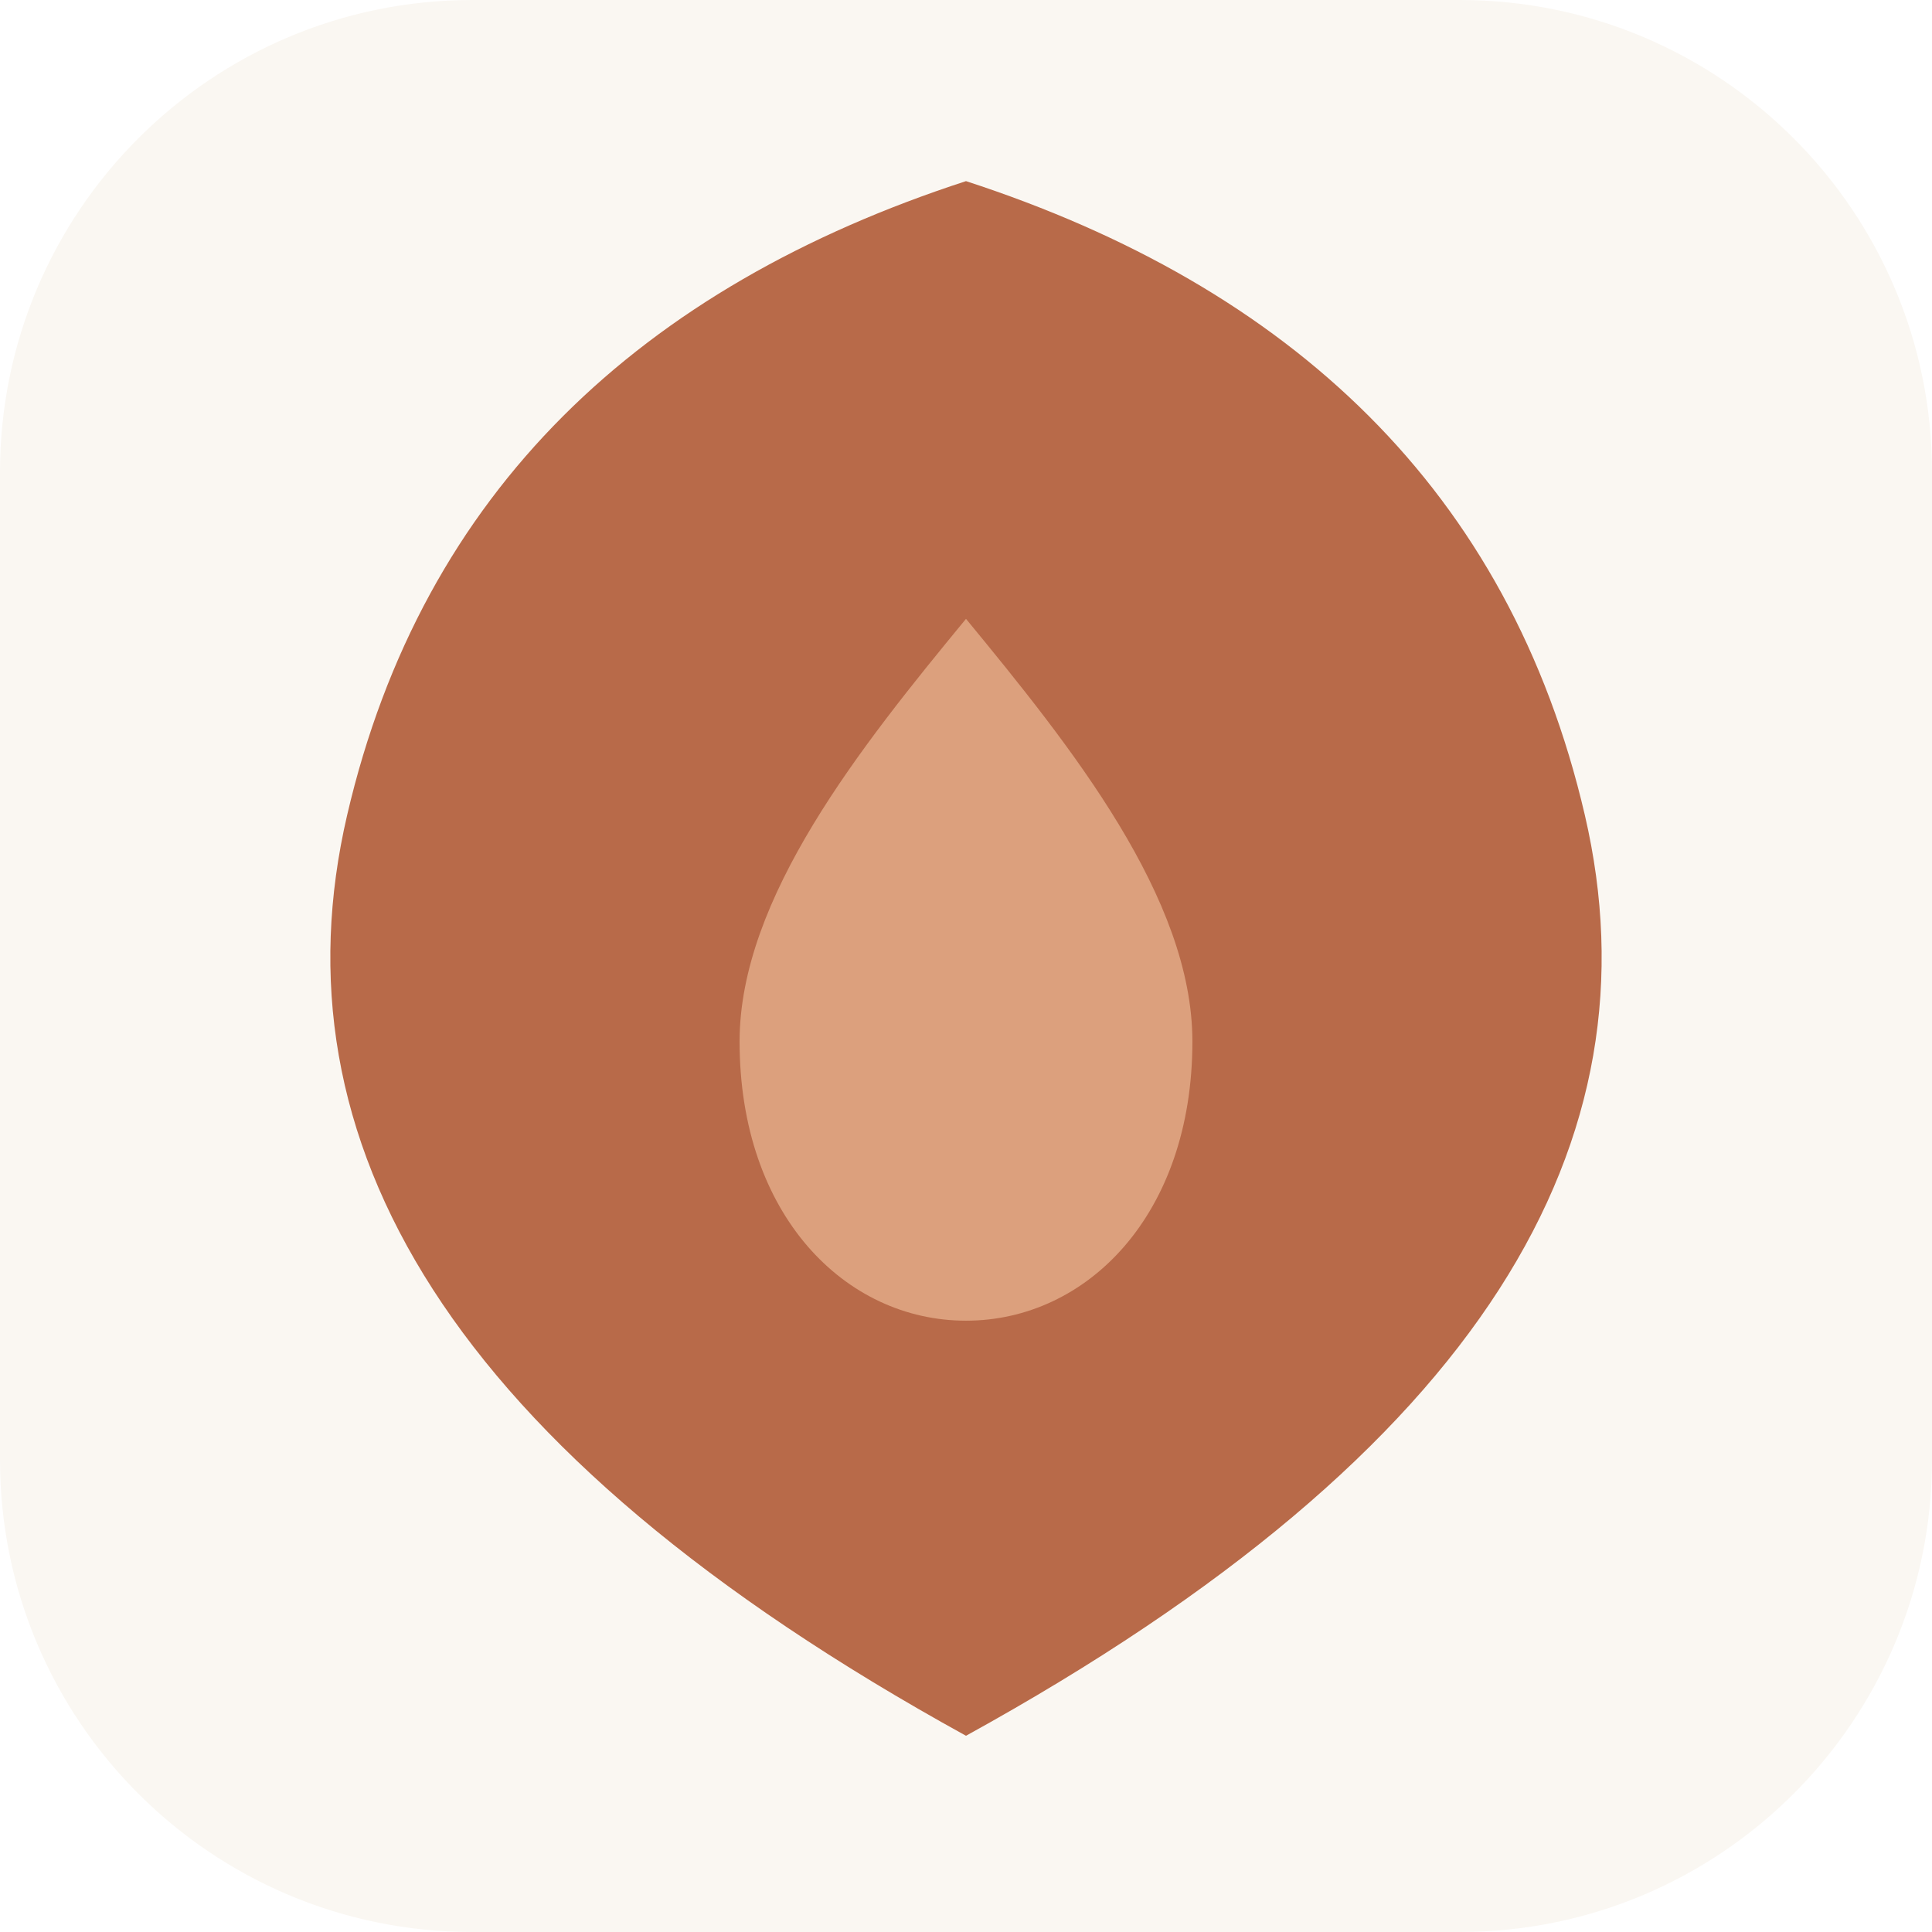
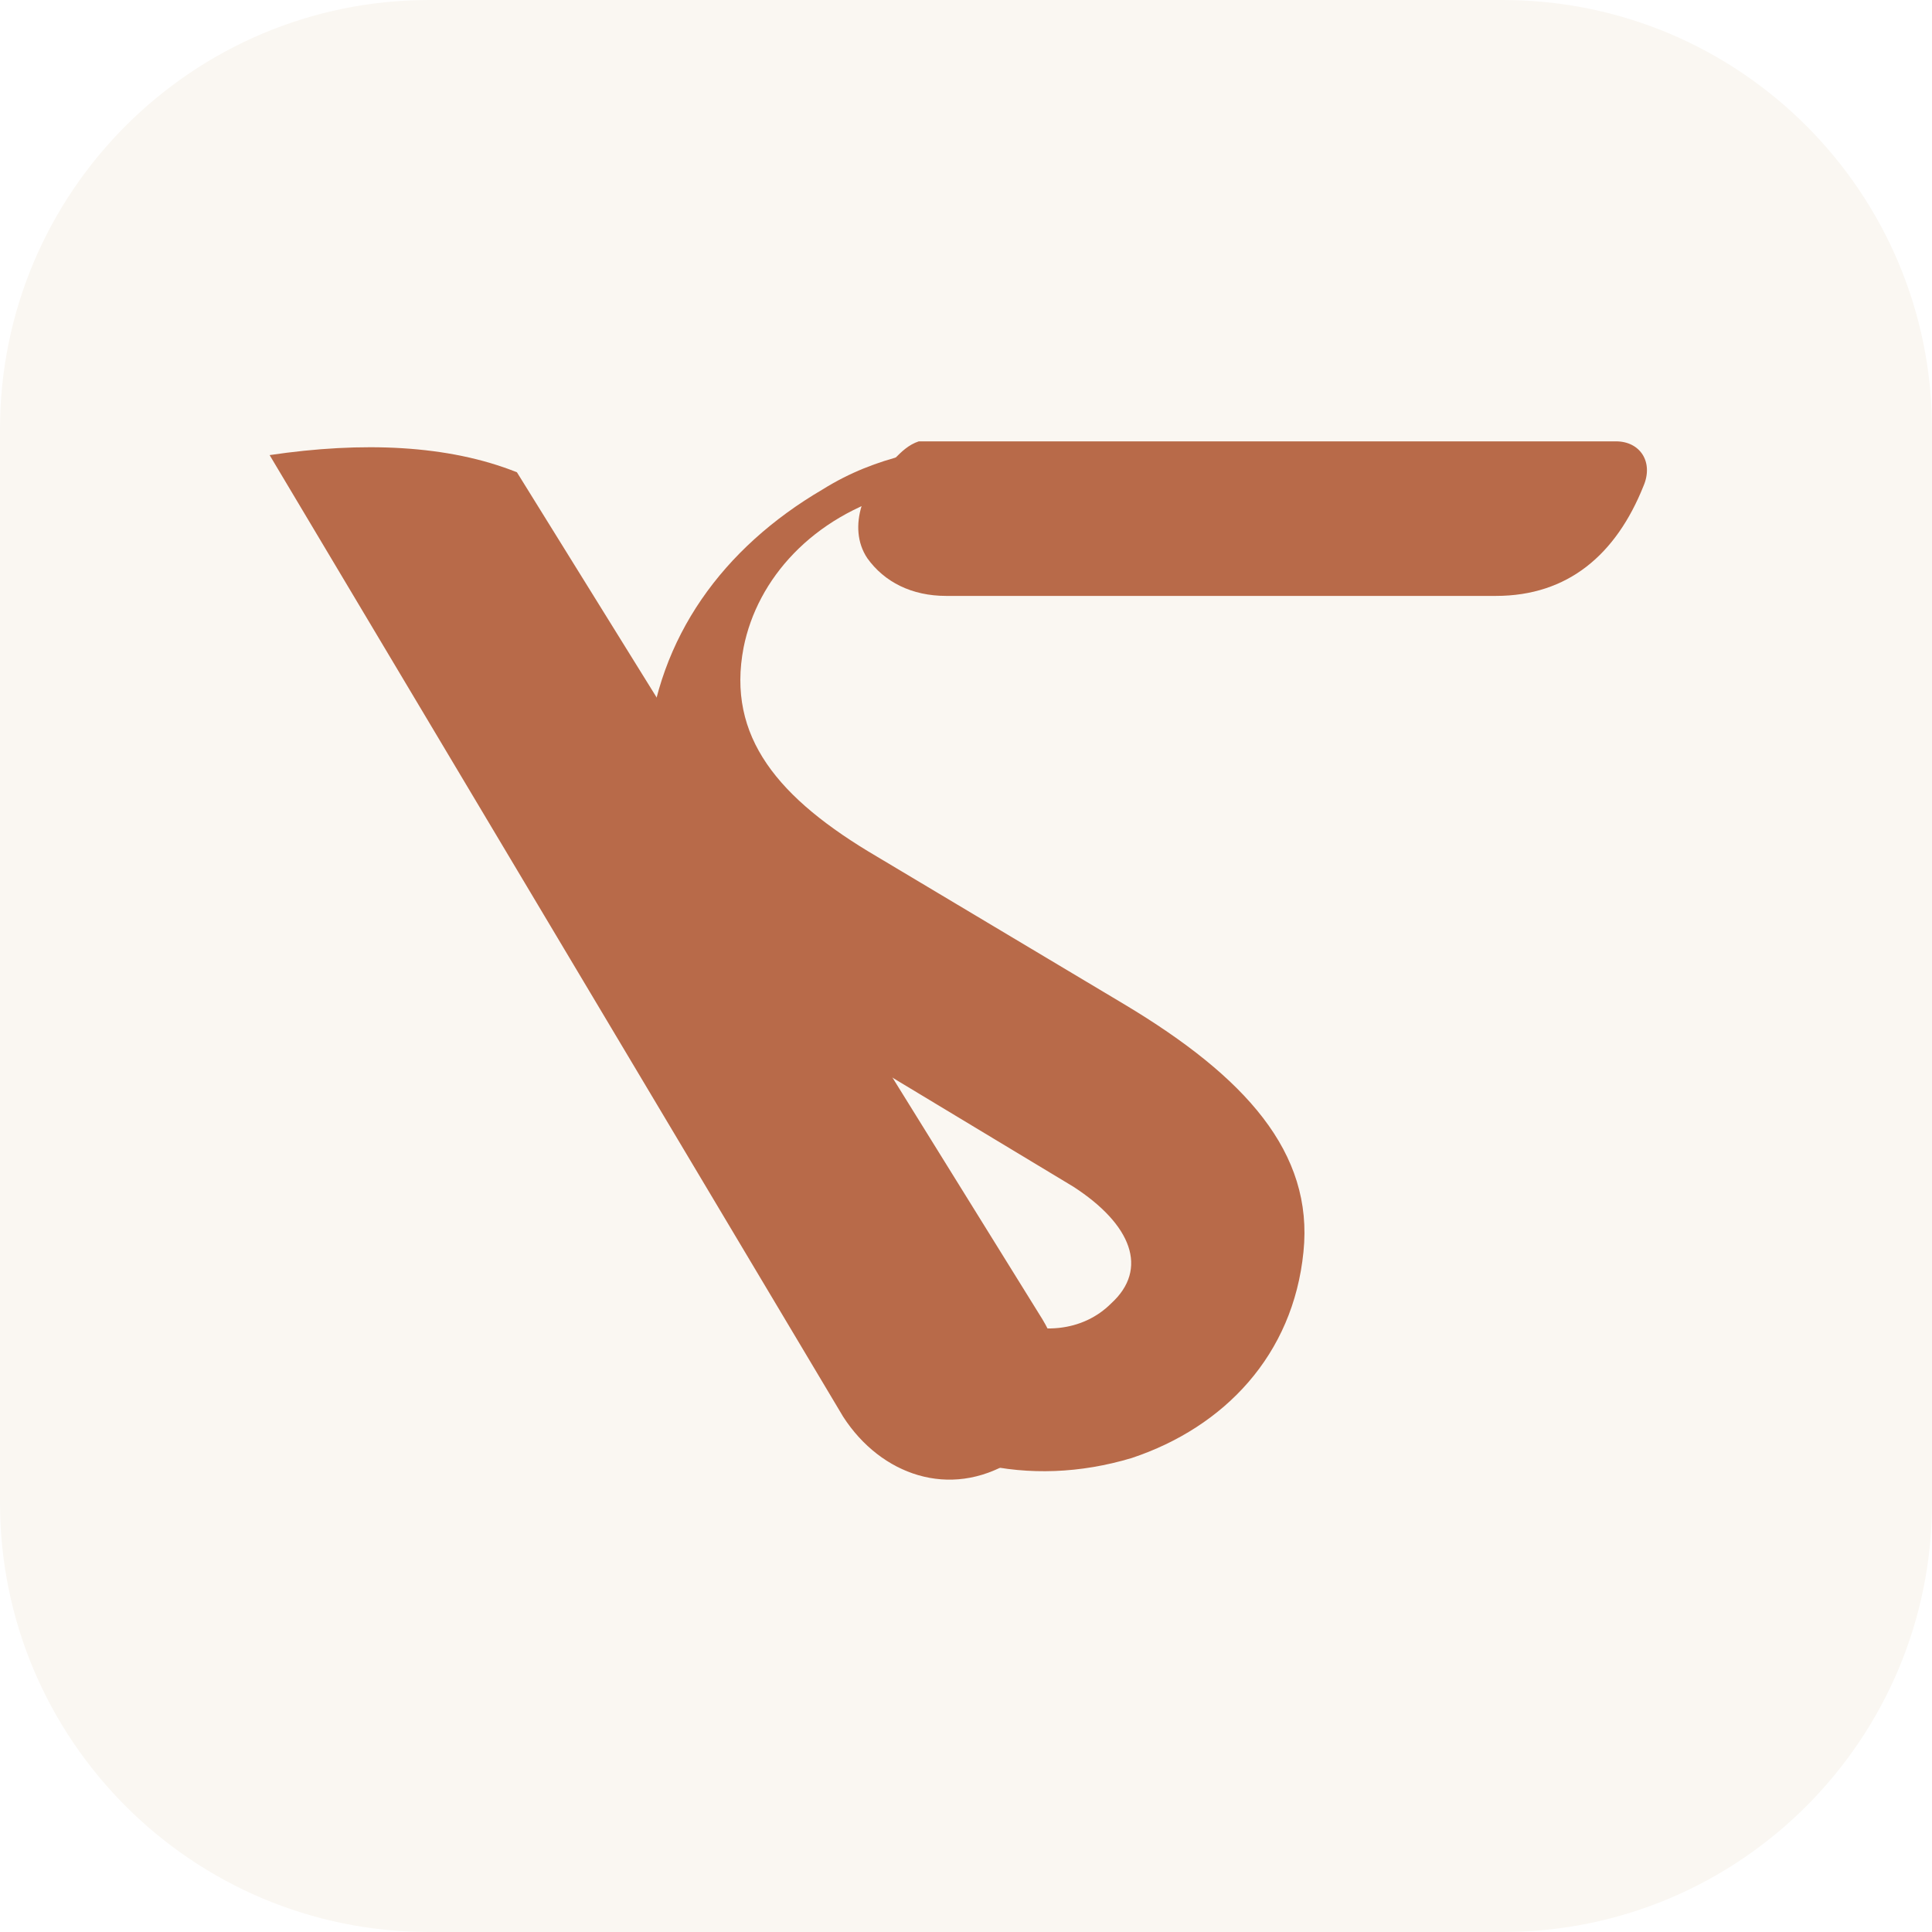
- <svg xmlns="http://www.w3.org/2000/svg" viewBox="0 0 180 180" role="img" aria-label="Viviani Serena CRM">
-   <rect width="180" height="180" rx="44" fill="#FAF7F2" />
-   <g transform="translate(0 0) scale(.35156)">
-     <path d="M256 48C170 76 112 130 92 216C72 302 118 384 256 460C394 384 440 302 420 216C400 130 342 76 256 48Z" fill="#B86A49" />
-     <path d="M256 164C228 198 196 238 196 276C196 322 224 350 256 350C288 350 316 322 316 276C316 238 284 198 256 164Z" fill="#DCA07D" />
+ <svg xmlns="http://www.w3.org/2000/svg" viewBox="0 0 180 180" role="img" aria-labelledby="title">
+   <rect width="180" height="180" rx="40" fill="#FAF7F2" />
+   <g transform="translate(20 36) scale(.32)" fill="#B86A49">
+     <path d="M16 20C43 16 68 17 88 25l152 245c11 17 8 33-8 43-18 11-38 4-49-13L16 20Z" />
+     <path d="M205 16h203c7 0 11 6 8 13-8 20-22 32-43 32H213c-10 0-18-4-23-11-6-9-1-22 8-29 2-2 4-4 7-5Z" />
+     <path d="M199 31c-25 7-41 25-45 45-5 26 10 44 39 61l72 43c35 21 55 43 52 72-3 30-23 51-50 60-30 9-60 2-82-19-9-8-16-18-23-30l28-23c11 14 22 24 36 30 14 7 27 5 35-3 11-10 6-23-11-34l-73-44c-38-23-54-51-51-83 3-33 22-59 51-76 8-5 16-8 24-10Z" />
  </g>
</svg>
